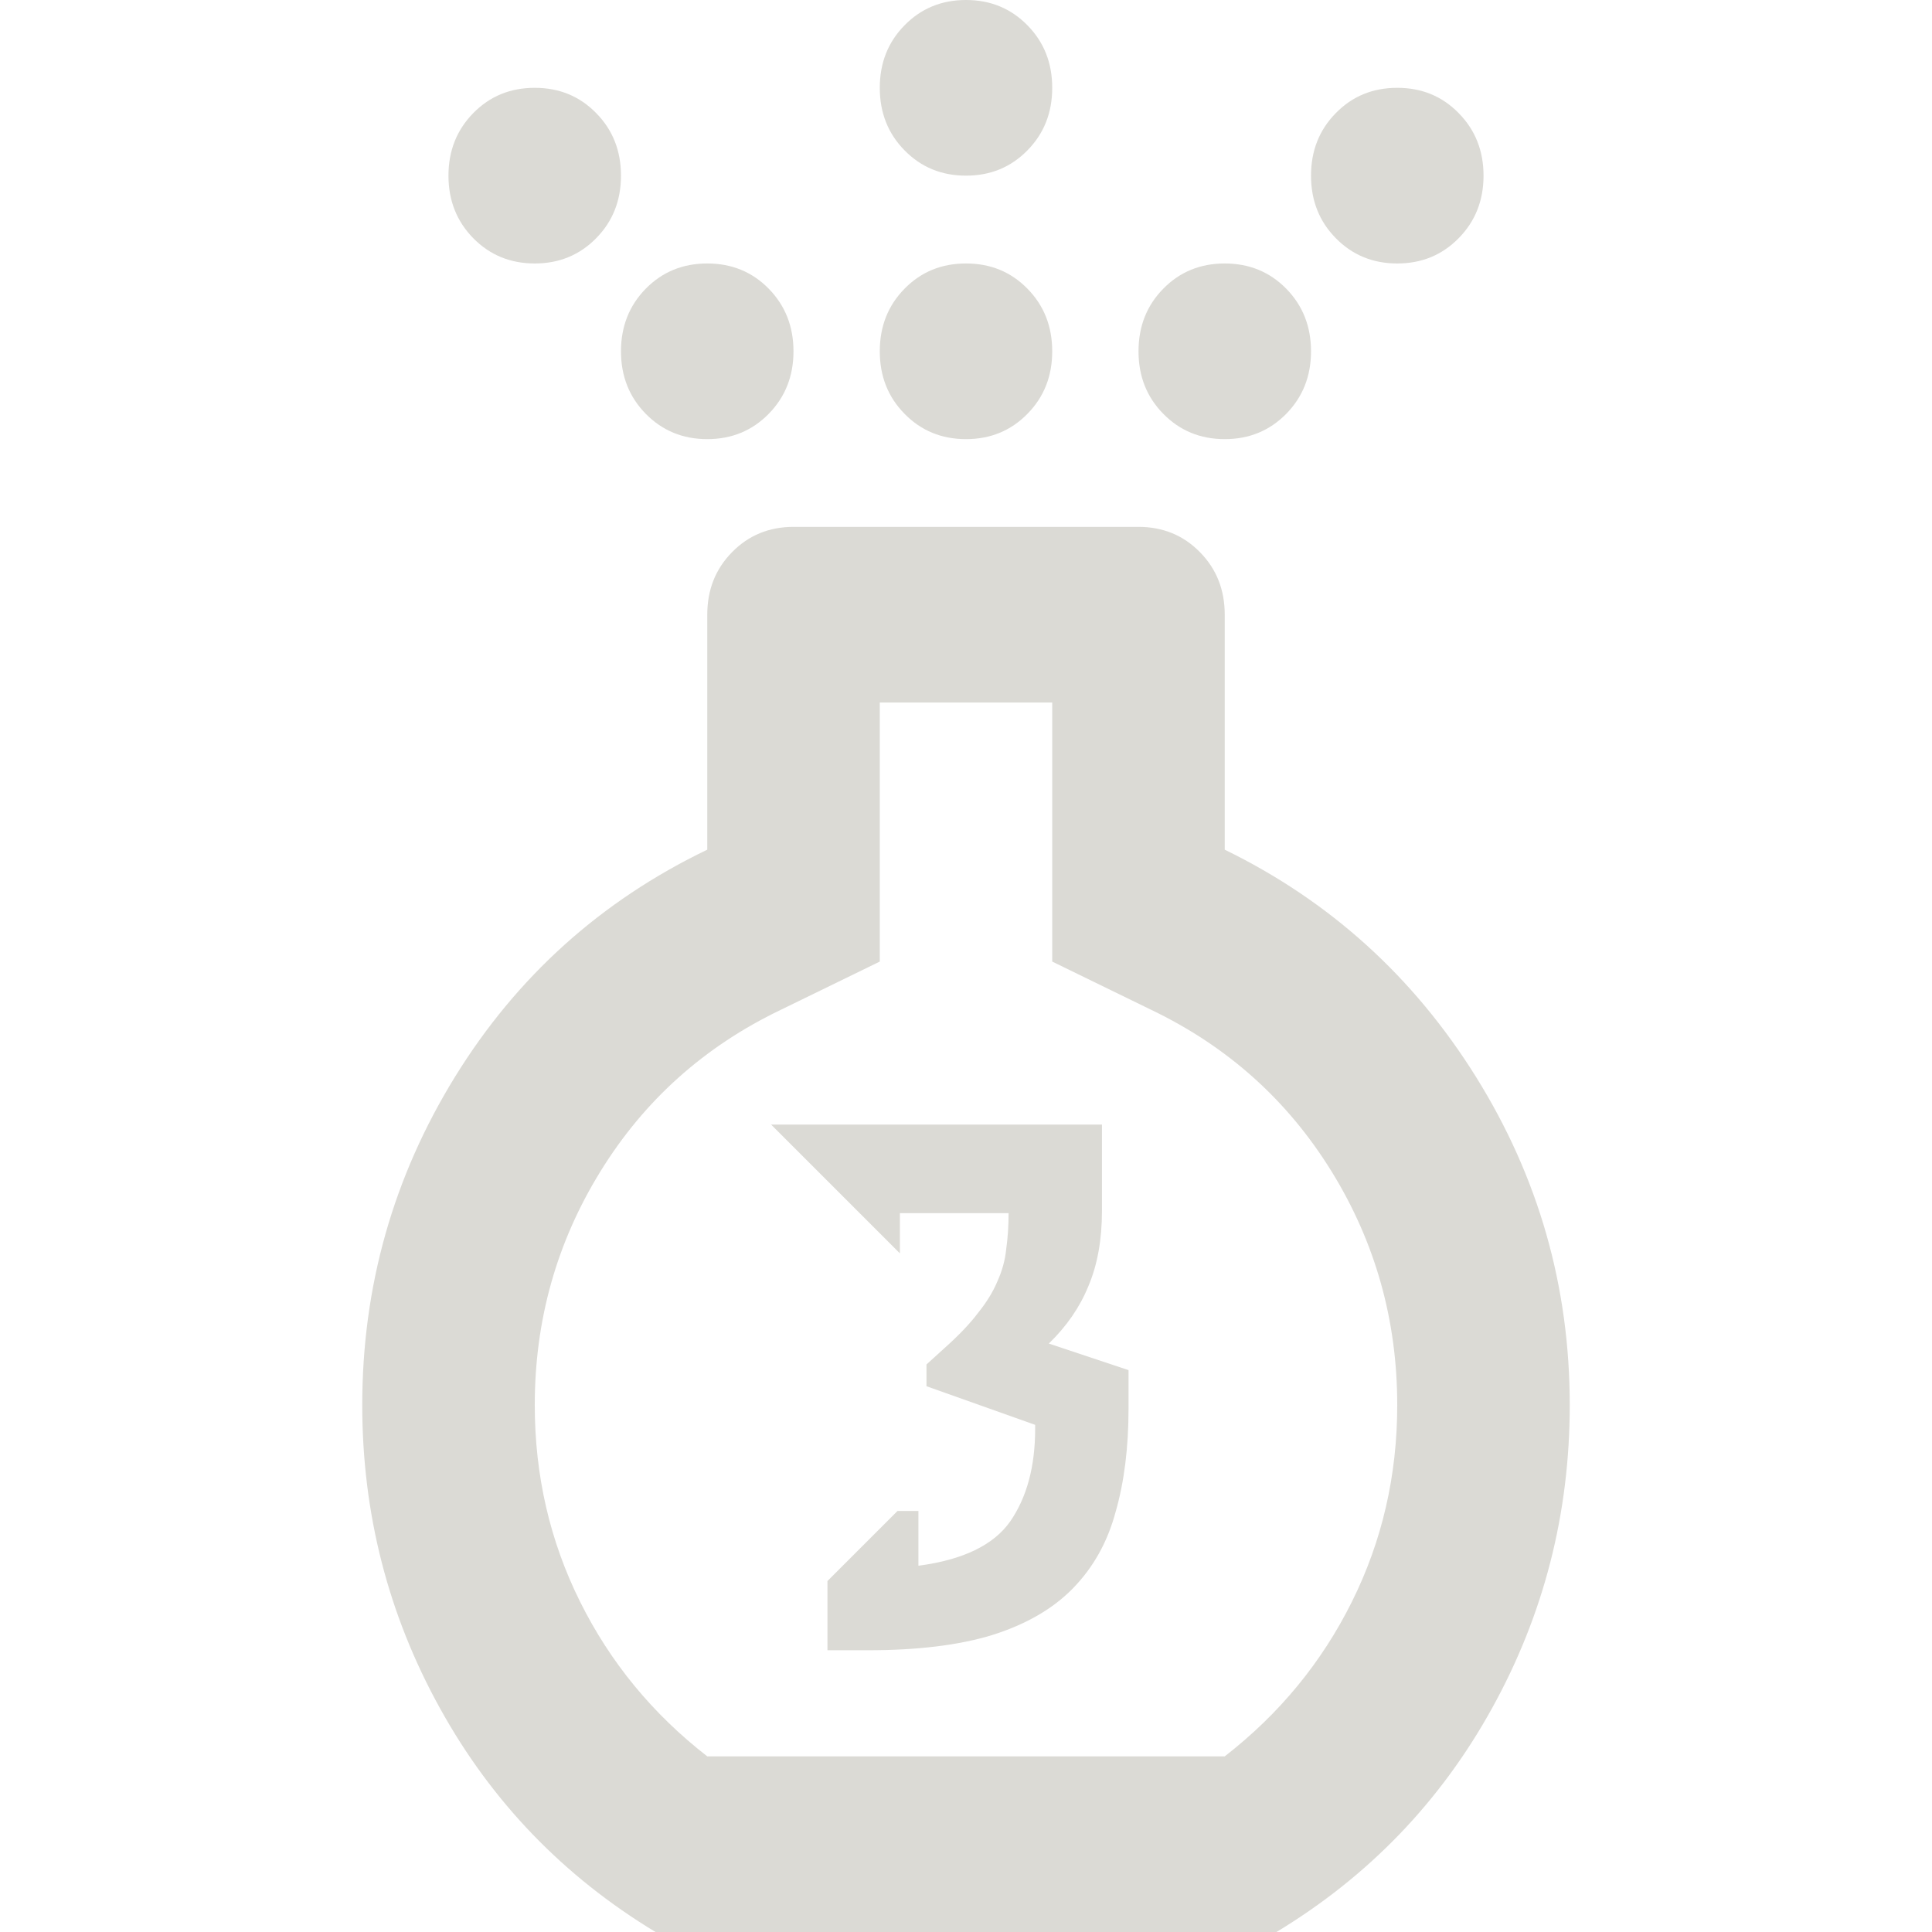
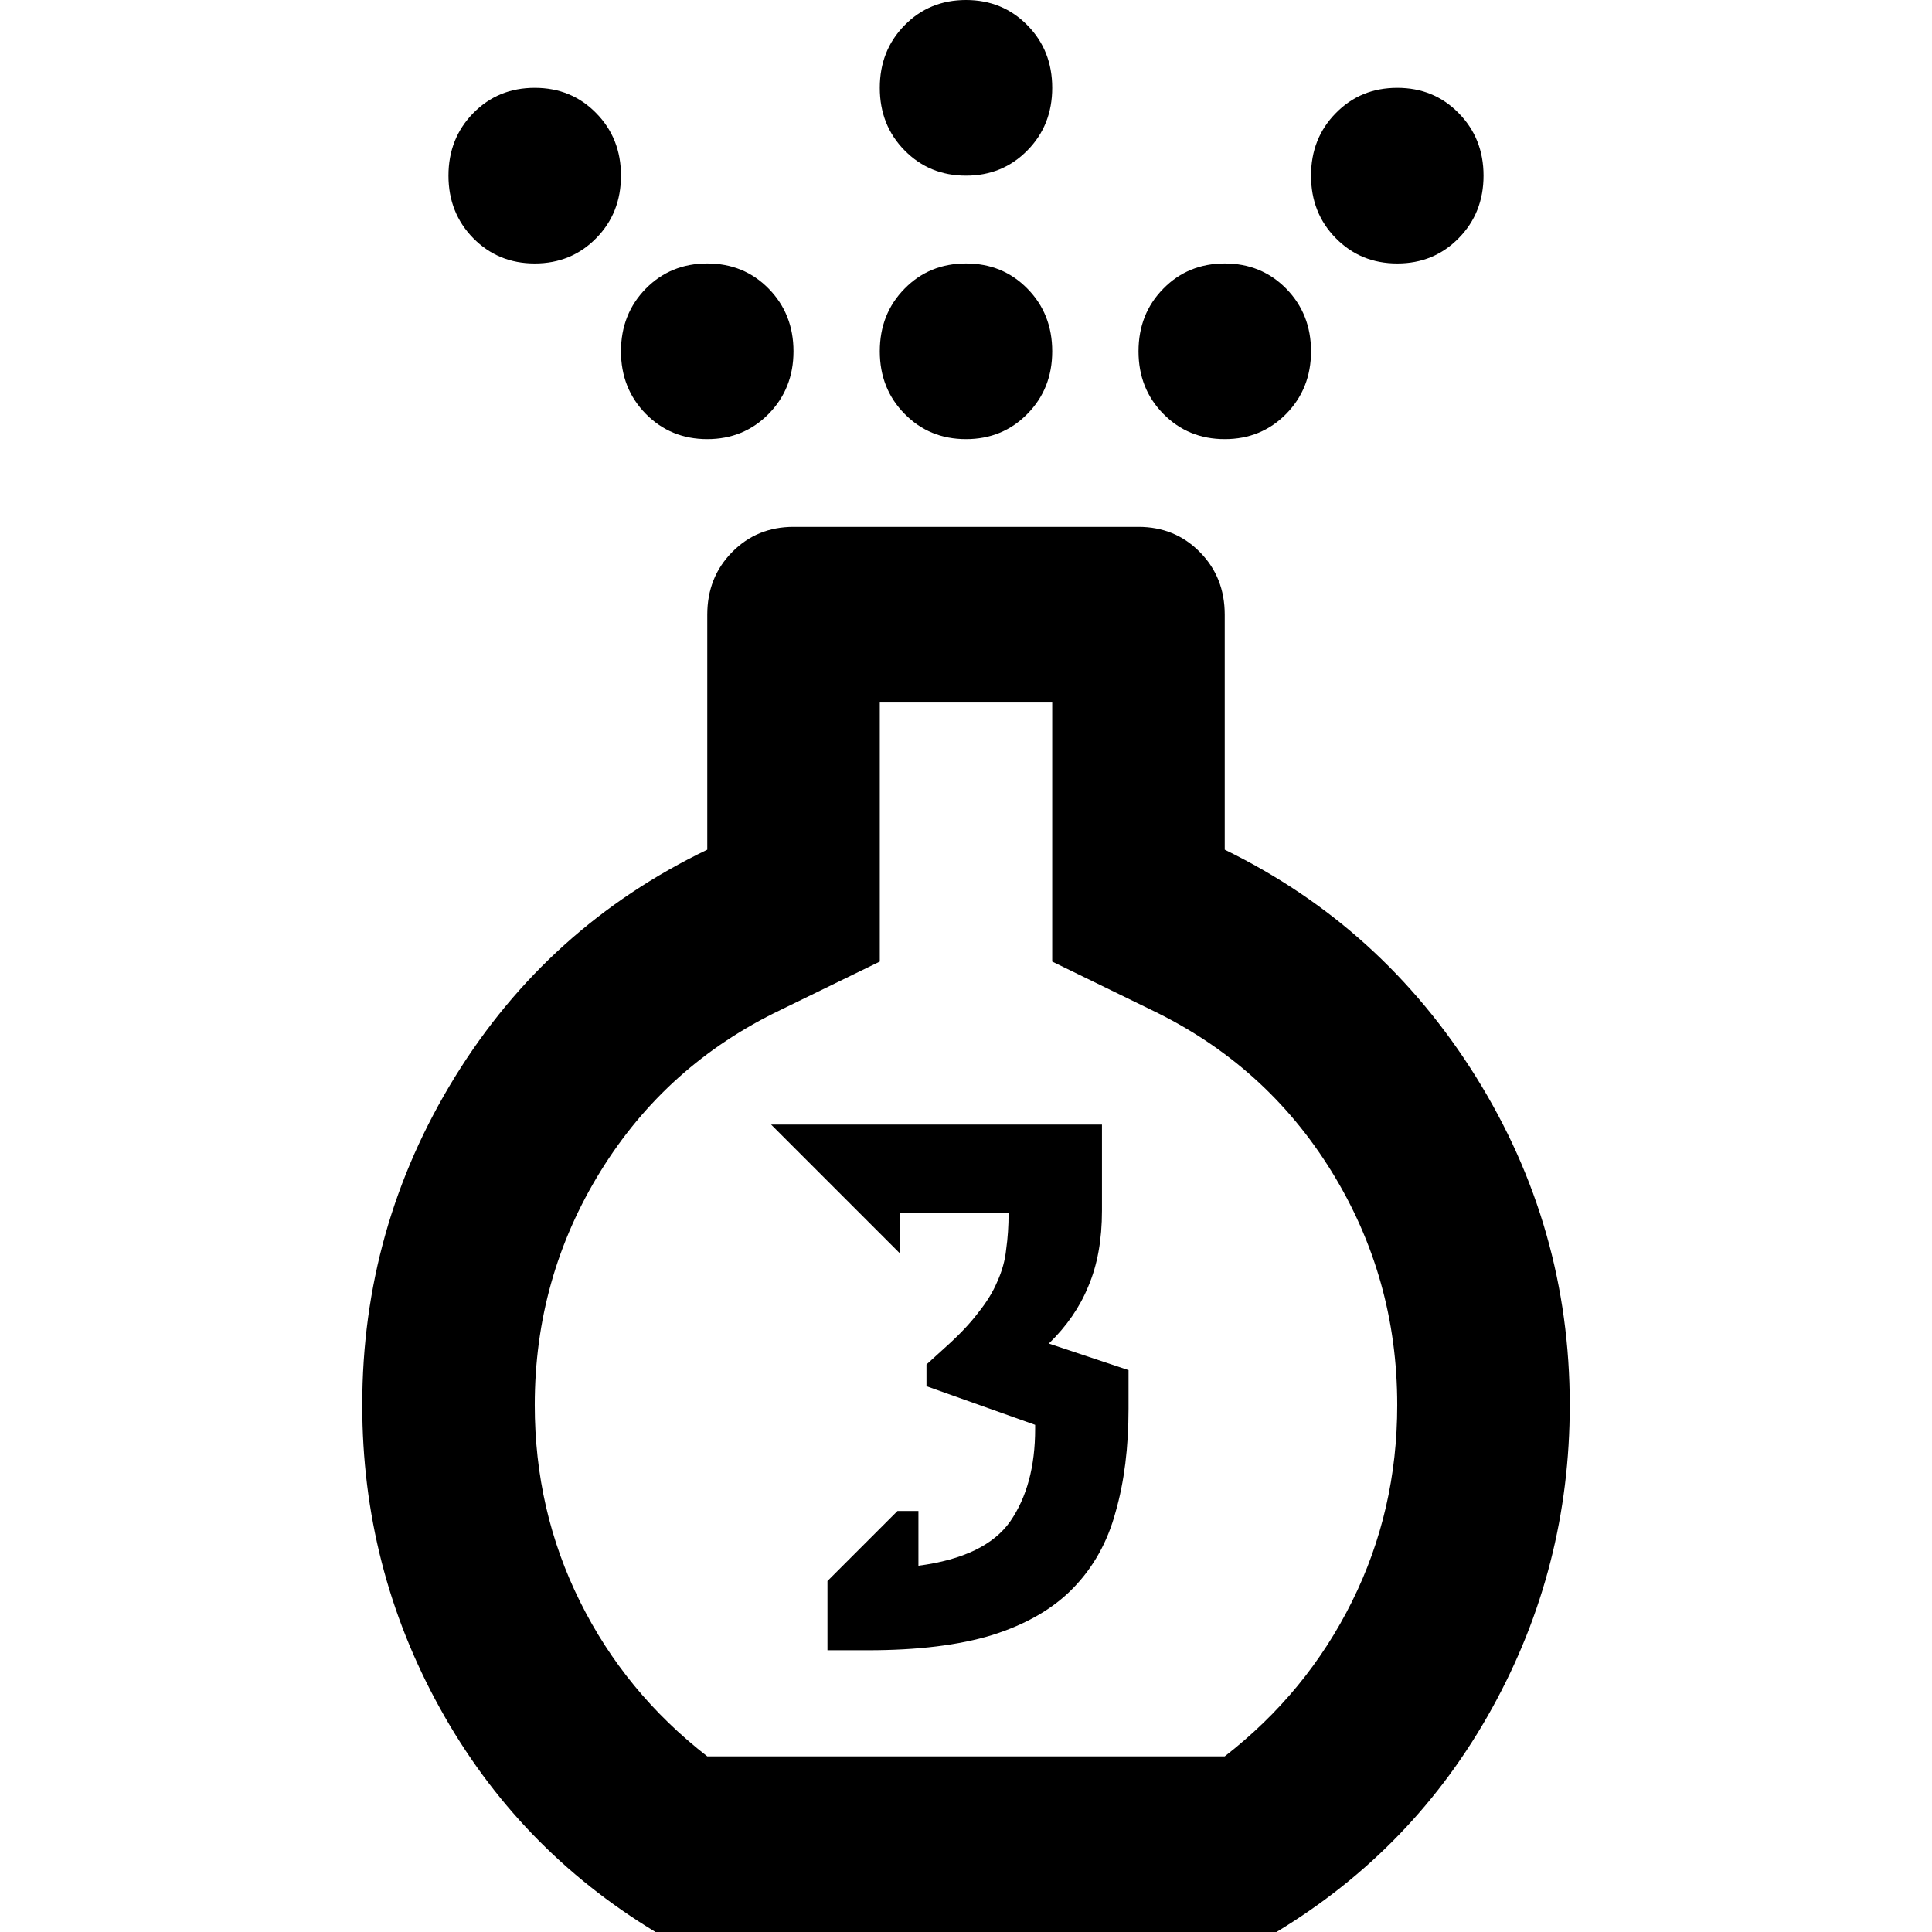
<svg xmlns="http://www.w3.org/2000/svg" width="24" height="24" viewBox="0 0 24 24" fill="none">
-   <path d="M11.237 5.141C11.031 4.932 10.929 4.673 10.929 4.364C10.929 4.055 11.031 3.795 11.237 3.586C11.442 3.377 11.696 3.273 12 3.273C12.304 3.273 12.558 3.377 12.763 3.586C12.969 3.795 13.071 4.055 13.071 4.364C13.071 4.673 12.969 4.932 12.763 5.141C12.558 5.35 12.304 5.455 12 5.455C11.696 5.455 11.442 5.35 11.237 5.141ZM11.237 1.868C11.031 1.659 10.929 1.4 10.929 1.091C10.929 0.782 11.031 0.523 11.237 0.314C11.442 0.105 11.696 0 12 0C12.304 0 12.558 0.105 12.763 0.314C12.969 0.523 13.071 0.782 13.071 1.091C13.071 1.4 12.969 1.659 12.763 1.868C12.558 2.077 12.304 2.182 12 2.182C11.696 2.182 11.442 2.077 11.237 1.868ZM8.143 24C7 23.309 6.107 22.382 5.464 21.218C4.821 20.055 4.5 18.8 4.5 17.454C4.5 15.982 4.884 14.623 5.652 13.377C6.42 12.132 7.464 11.191 8.786 10.555V7.636C8.786 7.327 8.888 7.068 9.094 6.859C9.299 6.65 9.554 6.545 9.857 6.545H14.143C14.446 6.545 14.701 6.65 14.906 6.859C15.112 7.068 15.214 7.327 15.214 7.636V10.555C16.518 11.191 17.558 12.132 18.335 13.377C19.112 14.623 19.5 15.982 19.5 17.454C19.5 18.8 19.179 20.055 18.536 21.218C17.893 22.382 17 23.309 15.857 24H8.143ZM8.786 21.818H15.214C15.893 21.291 16.42 20.65 16.795 19.895C17.17 19.141 17.357 18.327 17.357 17.454C17.357 16.4 17.085 15.432 16.54 14.55C15.995 13.668 15.25 13 14.304 12.546L13.071 11.945V8.727H10.929V11.945L9.696 12.546C8.75 13 8.004 13.668 7.46 14.55C6.915 15.432 6.643 16.4 6.643 17.454C6.643 18.327 6.83 19.141 7.205 19.895C7.58 20.65 8.107 21.291 8.786 21.818ZM6.643 3.273C6.339 3.273 6.085 3.168 5.879 2.959C5.674 2.75 5.571 2.491 5.571 2.182C5.571 1.873 5.674 1.614 5.879 1.405C6.085 1.195 6.339 1.091 6.643 1.091C6.946 1.091 7.201 1.195 7.406 1.405C7.612 1.614 7.714 1.873 7.714 2.182C7.714 2.491 7.612 2.75 7.406 2.959C7.201 3.168 6.946 3.273 6.643 3.273ZM16.594 2.959C16.388 2.75 16.286 2.491 16.286 2.182C16.286 1.873 16.388 1.614 16.594 1.405C16.799 1.195 17.054 1.091 17.357 1.091C17.661 1.091 17.915 1.195 18.12 1.405C18.326 1.614 18.429 1.873 18.429 2.182C18.429 2.491 18.326 2.75 18.12 2.959C17.915 3.168 17.661 3.273 17.357 3.273C17.054 3.273 16.799 3.168 16.594 2.959ZM8.022 5.141C7.817 4.932 7.714 4.673 7.714 4.364C7.714 4.055 7.817 3.795 8.022 3.586C8.228 3.377 8.482 3.273 8.786 3.273C9.089 3.273 9.344 3.377 9.549 3.586C9.754 3.795 9.857 4.055 9.857 4.364C9.857 4.673 9.754 4.932 9.549 5.141C9.344 5.35 9.089 5.455 8.786 5.455C8.482 5.455 8.228 5.35 8.022 5.141ZM14.451 5.141C14.245 4.932 14.143 4.673 14.143 4.364C14.143 4.055 14.245 3.795 14.451 3.586C14.656 3.377 14.911 3.273 15.214 3.273C15.518 3.273 15.772 3.377 15.978 3.586C16.183 3.795 16.286 4.055 16.286 4.364C16.286 4.673 16.183 4.932 15.978 5.141C15.772 5.35 15.518 5.455 15.214 5.455C14.911 5.455 14.656 5.35 14.451 5.141Z" fill="#DBDAD5" />
-   <path d="M13.689 15.04C13.689 15.4 13.633 15.713 13.519 15.98C13.413 16.24 13.249 16.477 13.029 16.69L14.019 17.02V17.5C14.019 17.98 13.966 18.407 13.859 18.78C13.759 19.153 13.583 19.47 13.329 19.73C13.083 19.983 12.749 20.177 12.329 20.31C11.916 20.437 11.399 20.5 10.779 20.5H10.279V19.64L11.149 18.77H11.409V19.45C11.963 19.377 12.343 19.193 12.549 18.9C12.756 18.6 12.859 18.217 12.859 17.75V17.7L11.509 17.22V16.95L11.729 16.75C11.909 16.59 12.049 16.443 12.149 16.31C12.256 16.177 12.336 16.047 12.389 15.92C12.449 15.787 12.486 15.653 12.499 15.52C12.519 15.38 12.529 15.23 12.529 15.07H11.179V15.57L9.579 13.97H13.689V15.04Z" fill="#DBDAD5" />
+   <path d="M11.237 5.141C11.031 4.932 10.929 4.673 10.929 4.364C10.929 4.055 11.031 3.795 11.237 3.586C11.442 3.377 11.696 3.273 12 3.273C12.304 3.273 12.558 3.377 12.763 3.586C12.969 3.795 13.071 4.055 13.071 4.364C13.071 4.673 12.969 4.932 12.763 5.141C12.558 5.35 12.304 5.455 12 5.455C11.696 5.455 11.442 5.35 11.237 5.141ZM11.237 1.868C11.031 1.659 10.929 1.4 10.929 1.091C10.929 0.782 11.031 0.523 11.237 0.314C11.442 0.105 11.696 0 12 0C12.304 0 12.558 0.105 12.763 0.314C12.969 0.523 13.071 0.782 13.071 1.091C13.071 1.4 12.969 1.659 12.763 1.868C12.558 2.077 12.304 2.182 12 2.182C11.696 2.182 11.442 2.077 11.237 1.868ZM8.143 24C7 23.309 6.107 22.382 5.464 21.218C4.821 20.055 4.5 18.8 4.5 17.454C4.5 15.982 4.884 14.623 5.652 13.377C6.42 12.132 7.464 11.191 8.786 10.555V7.636C8.786 7.327 8.888 7.068 9.094 6.859C9.299 6.65 9.554 6.545 9.857 6.545H14.143C14.446 6.545 14.701 6.65 14.906 6.859C15.112 7.068 15.214 7.327 15.214 7.636V10.555C16.518 11.191 17.558 12.132 18.335 13.377C19.112 14.623 19.5 15.982 19.5 17.454C19.5 18.8 19.179 20.055 18.536 21.218C17.893 22.382 17 23.309 15.857 24H8.143ZM8.786 21.818H15.214C15.893 21.291 16.42 20.65 16.795 19.895C17.17 19.141 17.357 18.327 17.357 17.454C17.357 16.4 17.085 15.432 16.54 14.55C15.995 13.668 15.25 13 14.304 12.546L13.071 11.945V8.727H10.929V11.945L9.696 12.546C8.75 13 8.004 13.668 7.46 14.55C6.915 15.432 6.643 16.4 6.643 17.454C6.643 18.327 6.83 19.141 7.205 19.895C7.58 20.65 8.107 21.291 8.786 21.818ZM6.643 3.273C6.339 3.273 6.085 3.168 5.879 2.959C5.674 2.75 5.571 2.491 5.571 2.182C5.571 1.873 5.674 1.614 5.879 1.405C6.085 1.195 6.339 1.091 6.643 1.091C6.946 1.091 7.201 1.195 7.406 1.405C7.612 1.614 7.714 1.873 7.714 2.182C7.714 2.491 7.612 2.75 7.406 2.959C7.201 3.168 6.946 3.273 6.643 3.273ZM16.594 2.959C16.388 2.75 16.286 2.491 16.286 2.182C16.286 1.873 16.388 1.614 16.594 1.405C16.799 1.195 17.054 1.091 17.357 1.091C17.661 1.091 17.915 1.195 18.12 1.405C18.326 1.614 18.429 1.873 18.429 2.182C18.429 2.491 18.326 2.75 18.12 2.959C17.915 3.168 17.661 3.273 17.357 3.273C17.054 3.273 16.799 3.168 16.594 2.959ZM8.022 5.141C7.817 4.932 7.714 4.673 7.714 4.364C7.714 4.055 7.817 3.795 8.022 3.586C8.228 3.377 8.482 3.273 8.786 3.273C9.089 3.273 9.344 3.377 9.549 3.586C9.754 3.795 9.857 4.055 9.857 4.364C9.857 4.673 9.754 4.932 9.549 5.141C9.344 5.35 9.089 5.455 8.786 5.455C8.482 5.455 8.228 5.35 8.022 5.141ZM14.451 5.141C14.245 4.932 14.143 4.673 14.143 4.364C14.143 4.055 14.245 3.795 14.451 3.586C14.656 3.377 14.911 3.273 15.214 3.273C15.518 3.273 15.772 3.377 15.978 3.586C16.183 3.795 16.286 4.055 16.286 4.364C16.286 4.673 16.183 4.932 15.978 5.141C15.772 5.35 15.518 5.455 15.214 5.455C14.911 5.455 14.656 5.35 14.451 5.141Z" fill="currentColor" />
+   <path d="M13.689 15.04C13.689 15.4 13.633 15.713 13.519 15.98C13.413 16.24 13.249 16.477 13.029 16.69L14.019 17.02V17.5C14.019 17.98 13.966 18.407 13.859 18.78C13.759 19.153 13.583 19.47 13.329 19.73C13.083 19.983 12.749 20.177 12.329 20.31C11.916 20.437 11.399 20.5 10.779 20.5H10.279V19.64L11.149 18.77H11.409V19.45C11.963 19.377 12.343 19.193 12.549 18.9C12.756 18.6 12.859 18.217 12.859 17.75V17.7L11.509 17.22V16.95L11.729 16.75C11.909 16.59 12.049 16.443 12.149 16.31C12.256 16.177 12.336 16.047 12.389 15.92C12.449 15.787 12.486 15.653 12.499 15.52C12.519 15.38 12.529 15.23 12.529 15.07H11.179V15.57L9.579 13.97H13.689V15.04Z" fill="currentColor" />
</svg>
